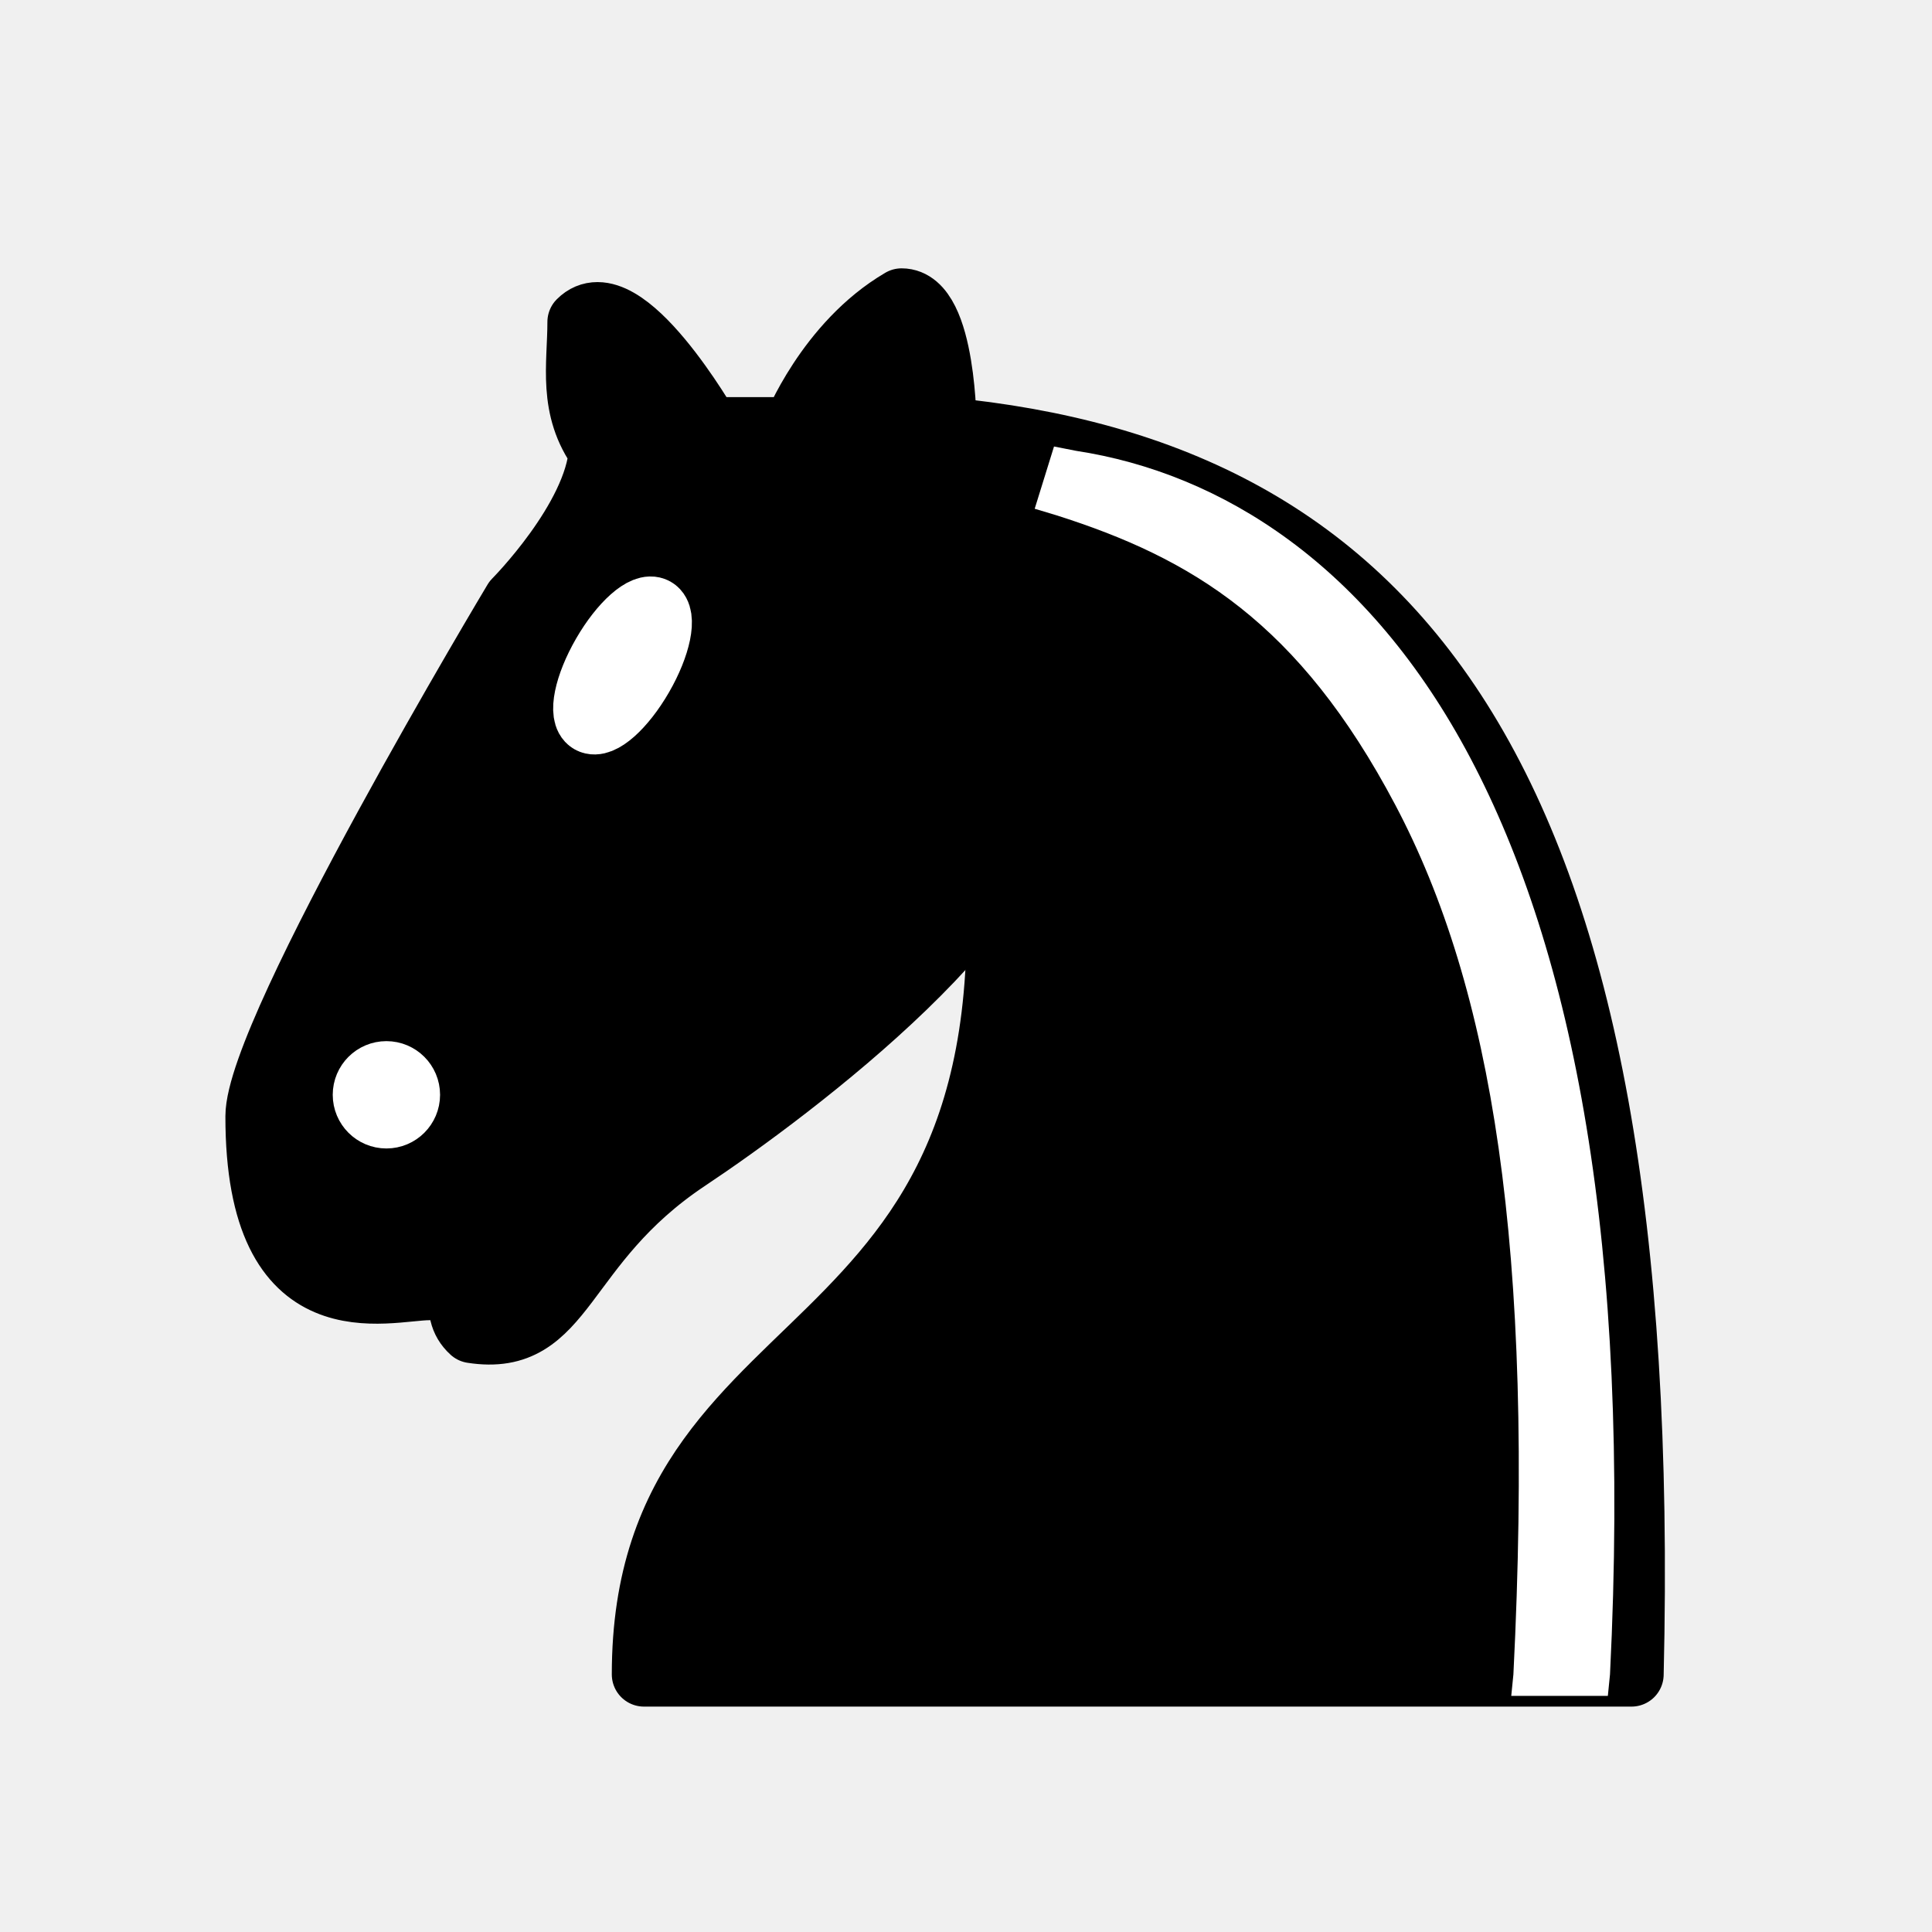
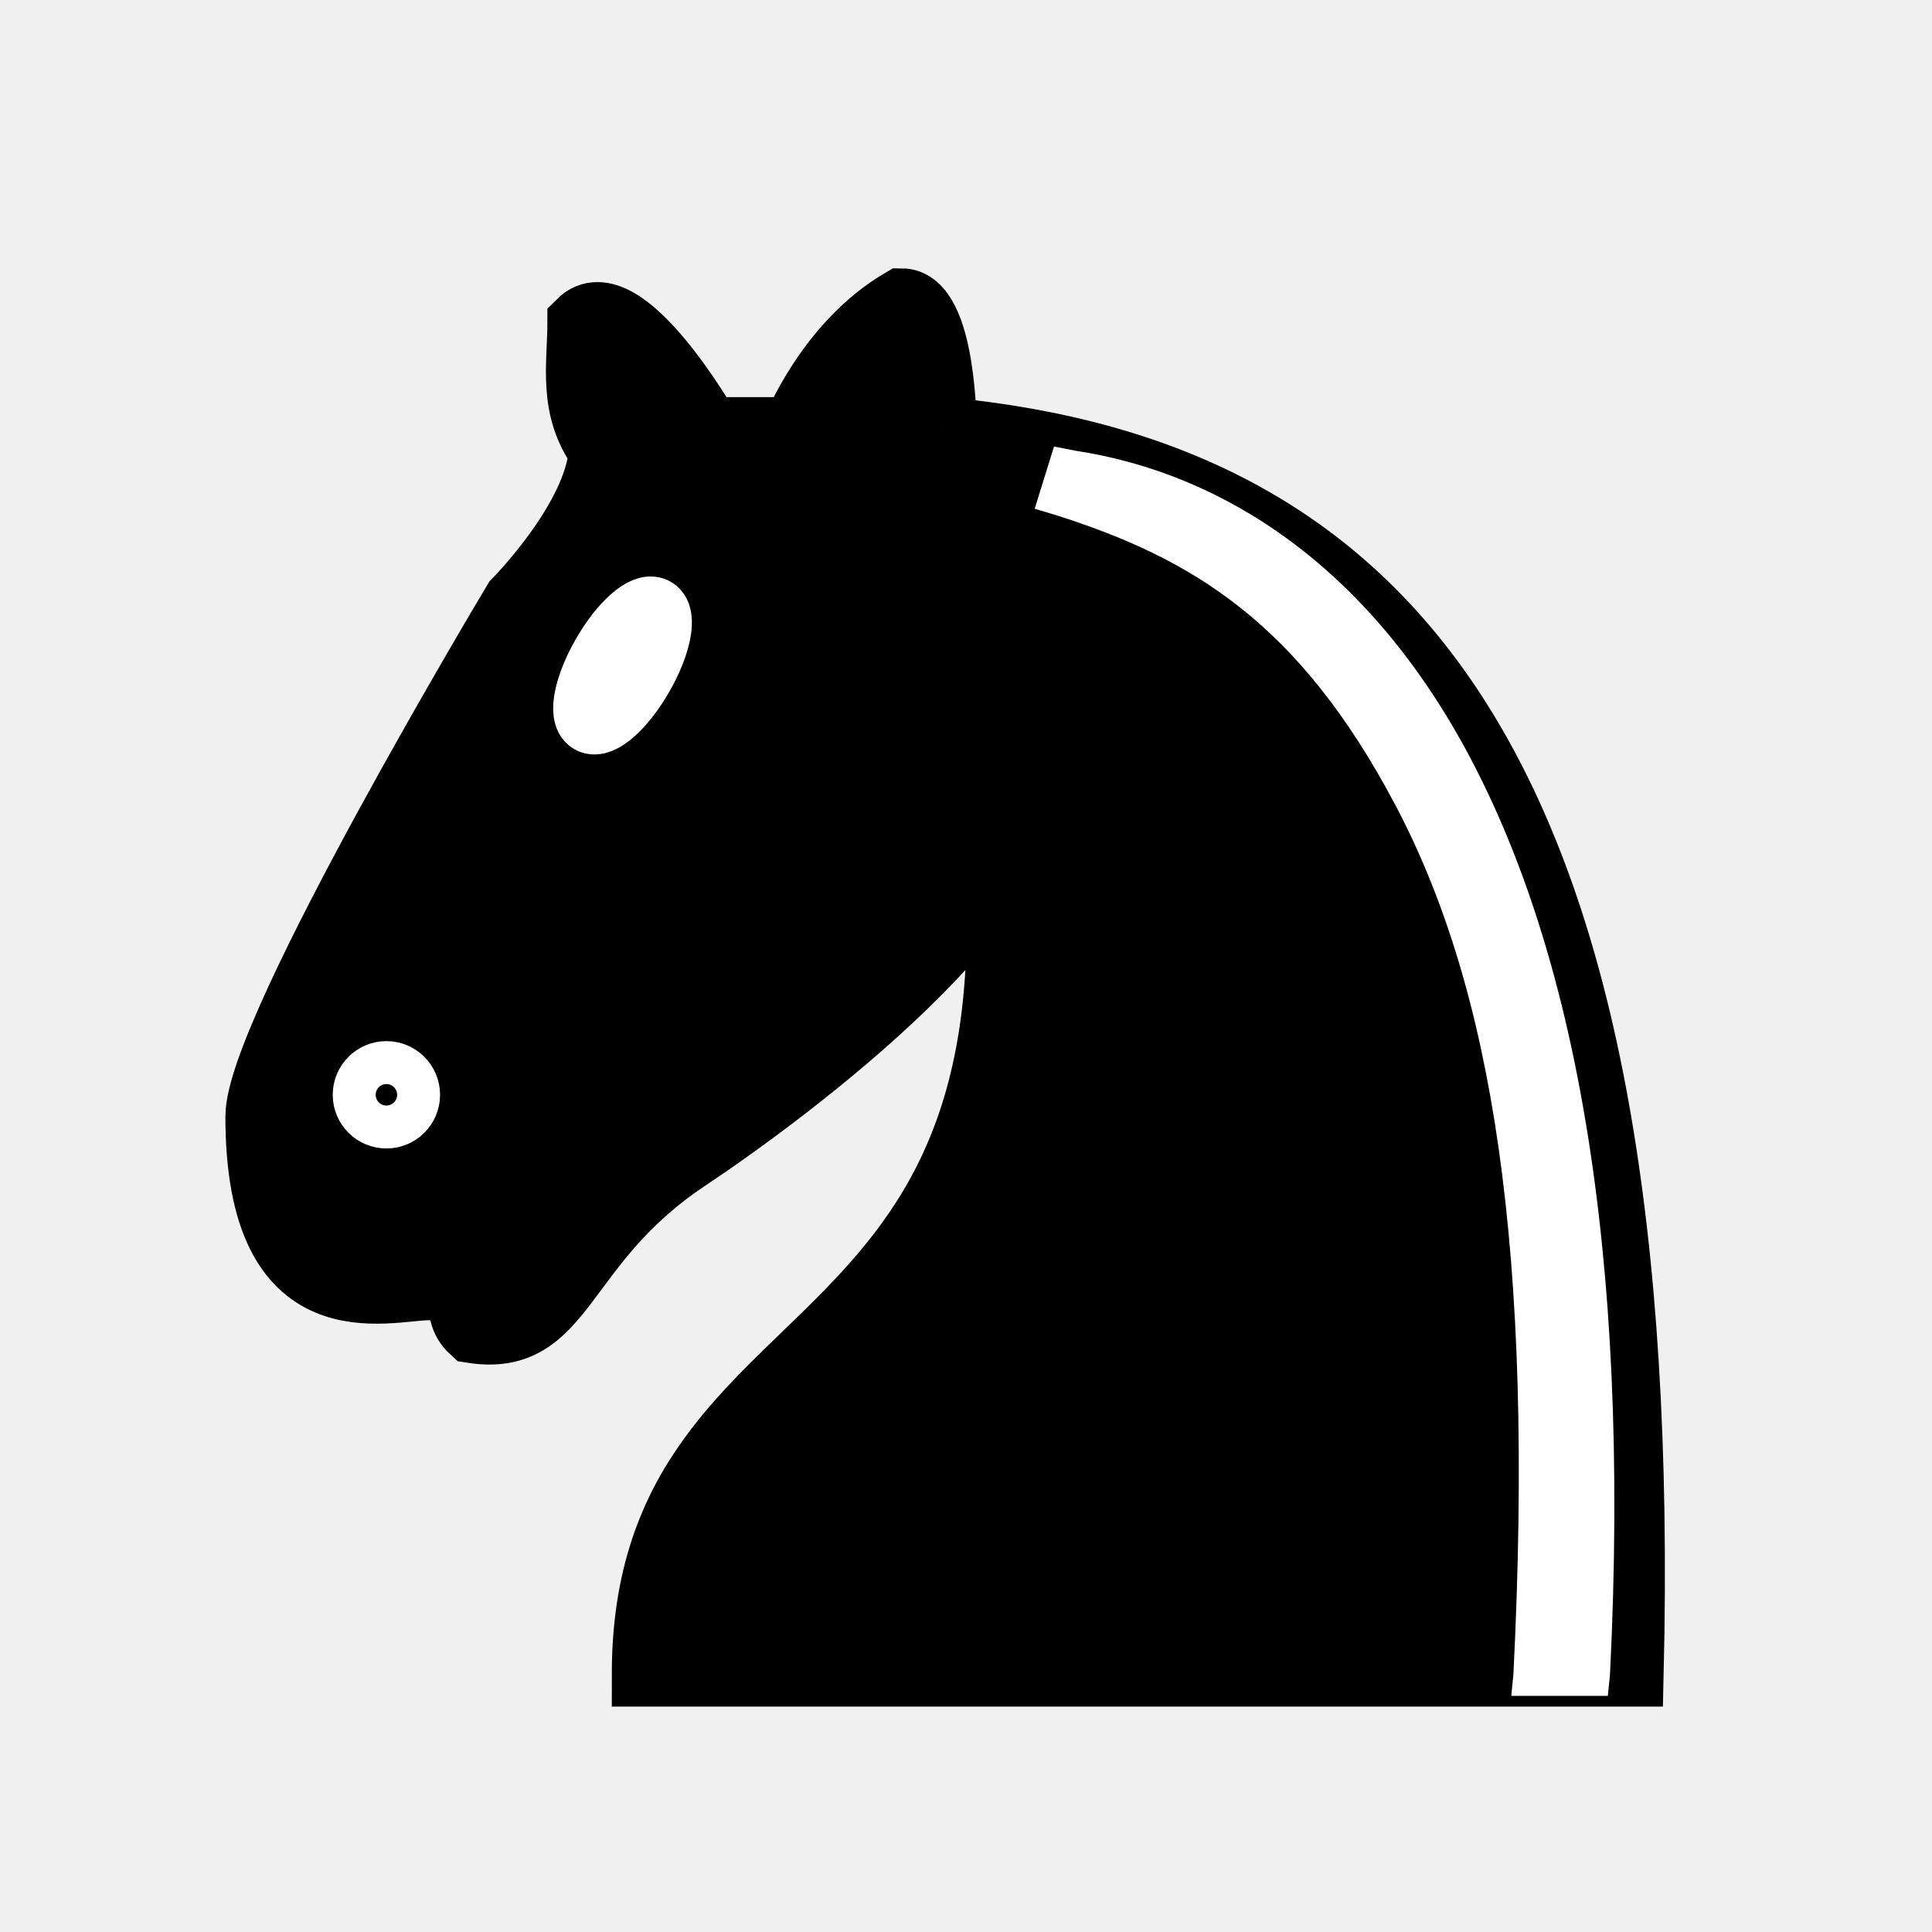
<svg xmlns="http://www.w3.org/2000/svg" version="1.1" width="45" height="45">
-   <g style="opacity:1; fill:none; fill-opacity:1; fill-rule:evenodd; stroke:#000000; stroke-width:1.5; stroke-linecap:round;stroke-linejoin:round;stroke-miterlimit:4; stroke-dasharray:none; stroke-opacity:1;">
-     <path d="M 22,10 C 32.5,11 38.5,18 38,39 L 15,39 C 15,30 25,32.5 23,18" style="fill:#000000; stroke:#000000;" />
-     <path d="M 24,18 C 24.38,20.91 18.45,25.37 16,27 C 13,29 13.18,31.34 11,31 C 9.958,30.06 12.41,27.96 11,28 C 10,28 11.19,29.23 10,30 C 9,30 5.997,31 6,26 C 6,24 12,14 12,14 C 12,14 13.89,12.1 14,10.5 C 13.27,9.506 13.5,8.5 13.5,7.5 C 14.5,6.5 16.5,10 16.5,10 L 18.5,10 C 18.5,10 19.28,8.008 21,7 C 22,7 22,10 22,10" style="fill:#000000; stroke:#000000;" />
-     <path d="M 9.5 25.5 A 0.5 0.5 0 1 1 8.5,25.5 A 0.5 0.5 0 1 1 9.5 25.5 z" style="fill:#ffffff; stroke:#ffffff;" />
-     <path d="M 15 15.5 A 0.5 1.5 0 1 1  14,15.5 A 0.5 1.5 0 1 1  15 15.5 z" transform="matrix(0.866,0.5,-0.5,0.866,9.693,-5.173)" style="fill:#ffffff; stroke:#ffffff;" />
-     <path d="M 24.55,10.4 L 24.1,11.85 L 24.6,12 C 27.75,13 30.25,14.49 32.5,18.75 C 34.75,23.01 35.75,29.06 35.25,39 L 35.2,39.5 L 37.45,39.5 L 37.5,39 C 38,28.94 36.62,22.15 34.25,17.66 C 31.88,13.17 28.46,11.02 25.06,10.5 L 24.55,10.4 z " style="fill:#ffffff; stroke:none;" />
+   <g stroke-width="1.5">
+     <path d="M 22,10 C 32.5,11 38.5,18 38,39 L 15,39 C 15,30 25,32.5 23,18" stroke="#000" />
+     <path d="M 24,18 C 24.38,20.91 18.45,25.37 16,27 C 13,29 13.18,31.34 11,31 C 9.958,30.06 12.41,27.96 11,28 C 10,28 11.19,29.23 10,30 C 9,30 5.997,31 6,26 C 6,24 12,14 12,14 C 12,14 13.89,12.1 14,10.5 C 13.27,9.506 13.5,8.5 13.5,7.5 C 14.5,6.5 16.5,10 16.5,10 L 18.5,10 C 18.5,10 19.28,8.008 21,7 C 22,7 22,10 22,10" stroke="#000" />
+     <path d="M 9.5 25.5 A 0.5 0.5 0 1 1 8.5,25.5 A 0.5 0.5 0 1 1 9.5 25.5 z" stroke="#fff" />
+     <path d="M 15 15.5 A 0.5 1.5 0 1 1  14,15.5 A 0.5 1.5 0 1 1  15 15.5 z" transform="matrix(0.866,0.5,-0.5,0.866,9.693,-5.173)" stroke="#fff" />
+     <path d="M 24.55,10.4 L 24.1,11.85 L 24.6,12 C 27.75,13 30.25,14.49 32.5,18.75 C 34.75,23.01 35.75,29.06 35.25,39 L 35.2,39.5 L 37.45,39.5 L 37.5,39 C 38,28.94 36.62,22.15 34.25,17.66 C 31.88,13.17 28.46,11.02 25.06,10.5 L 24.55,10.4 z " fill="#fff" />
  </g>
</svg>
